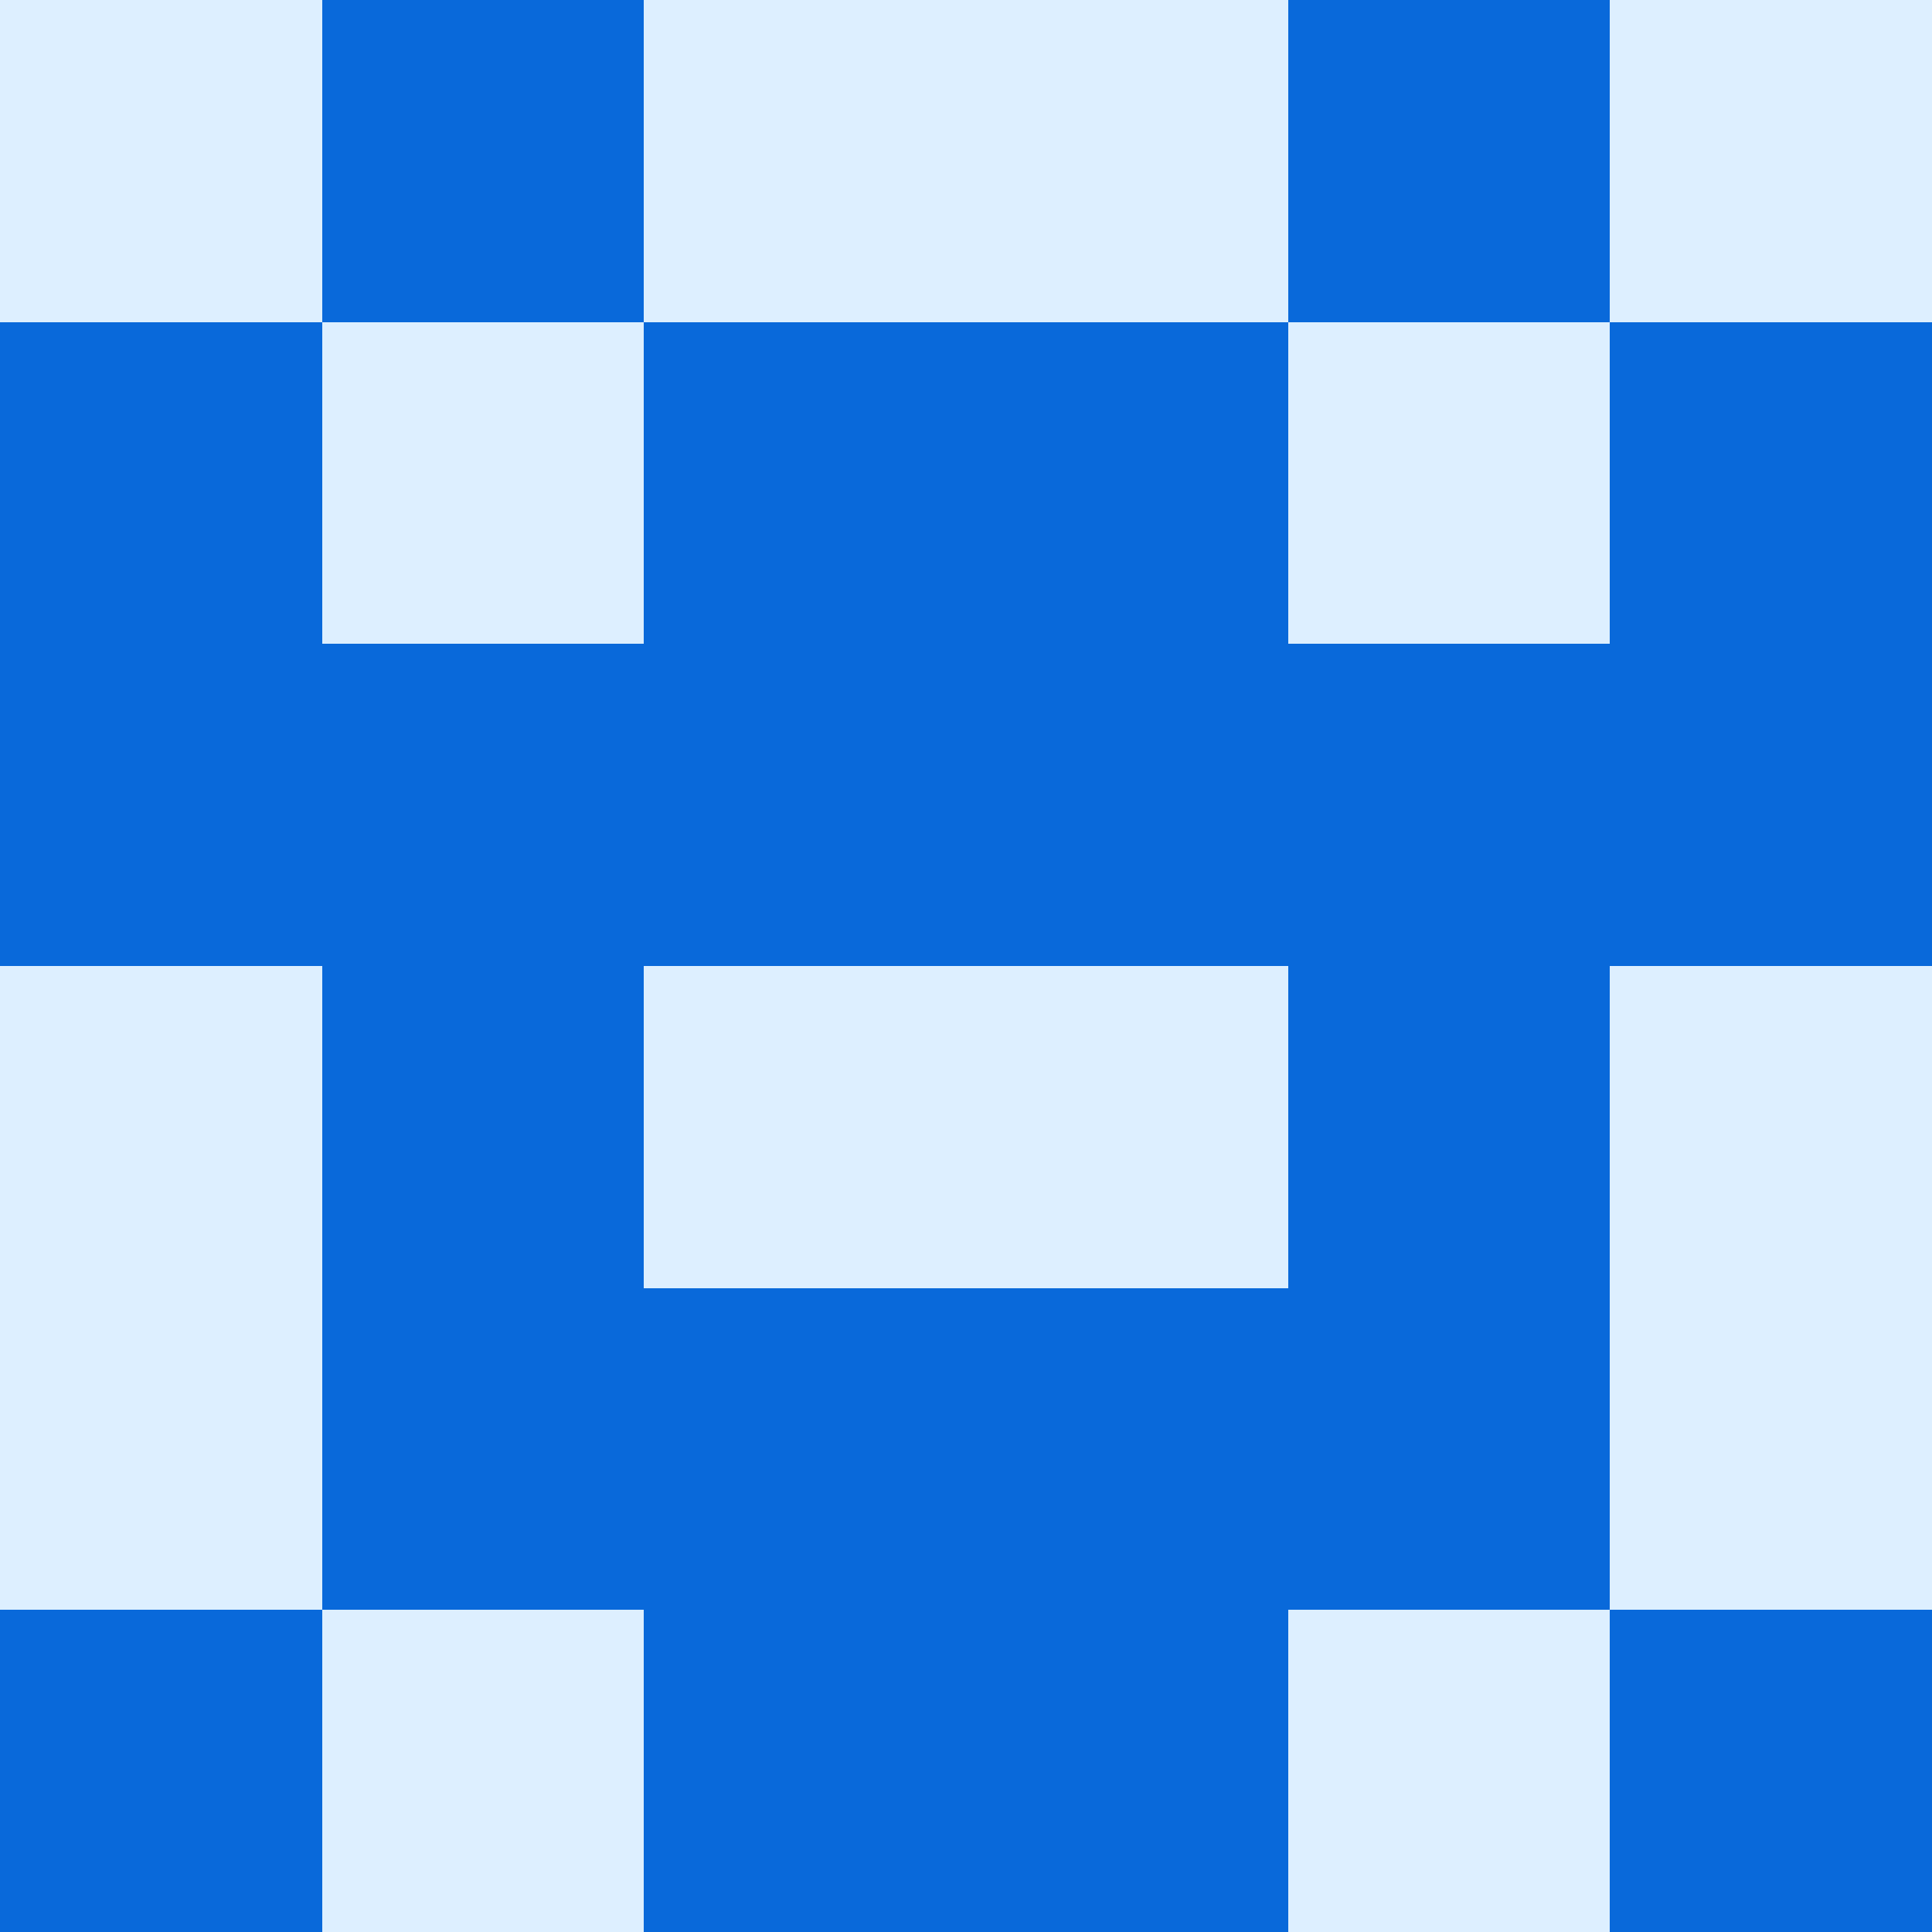
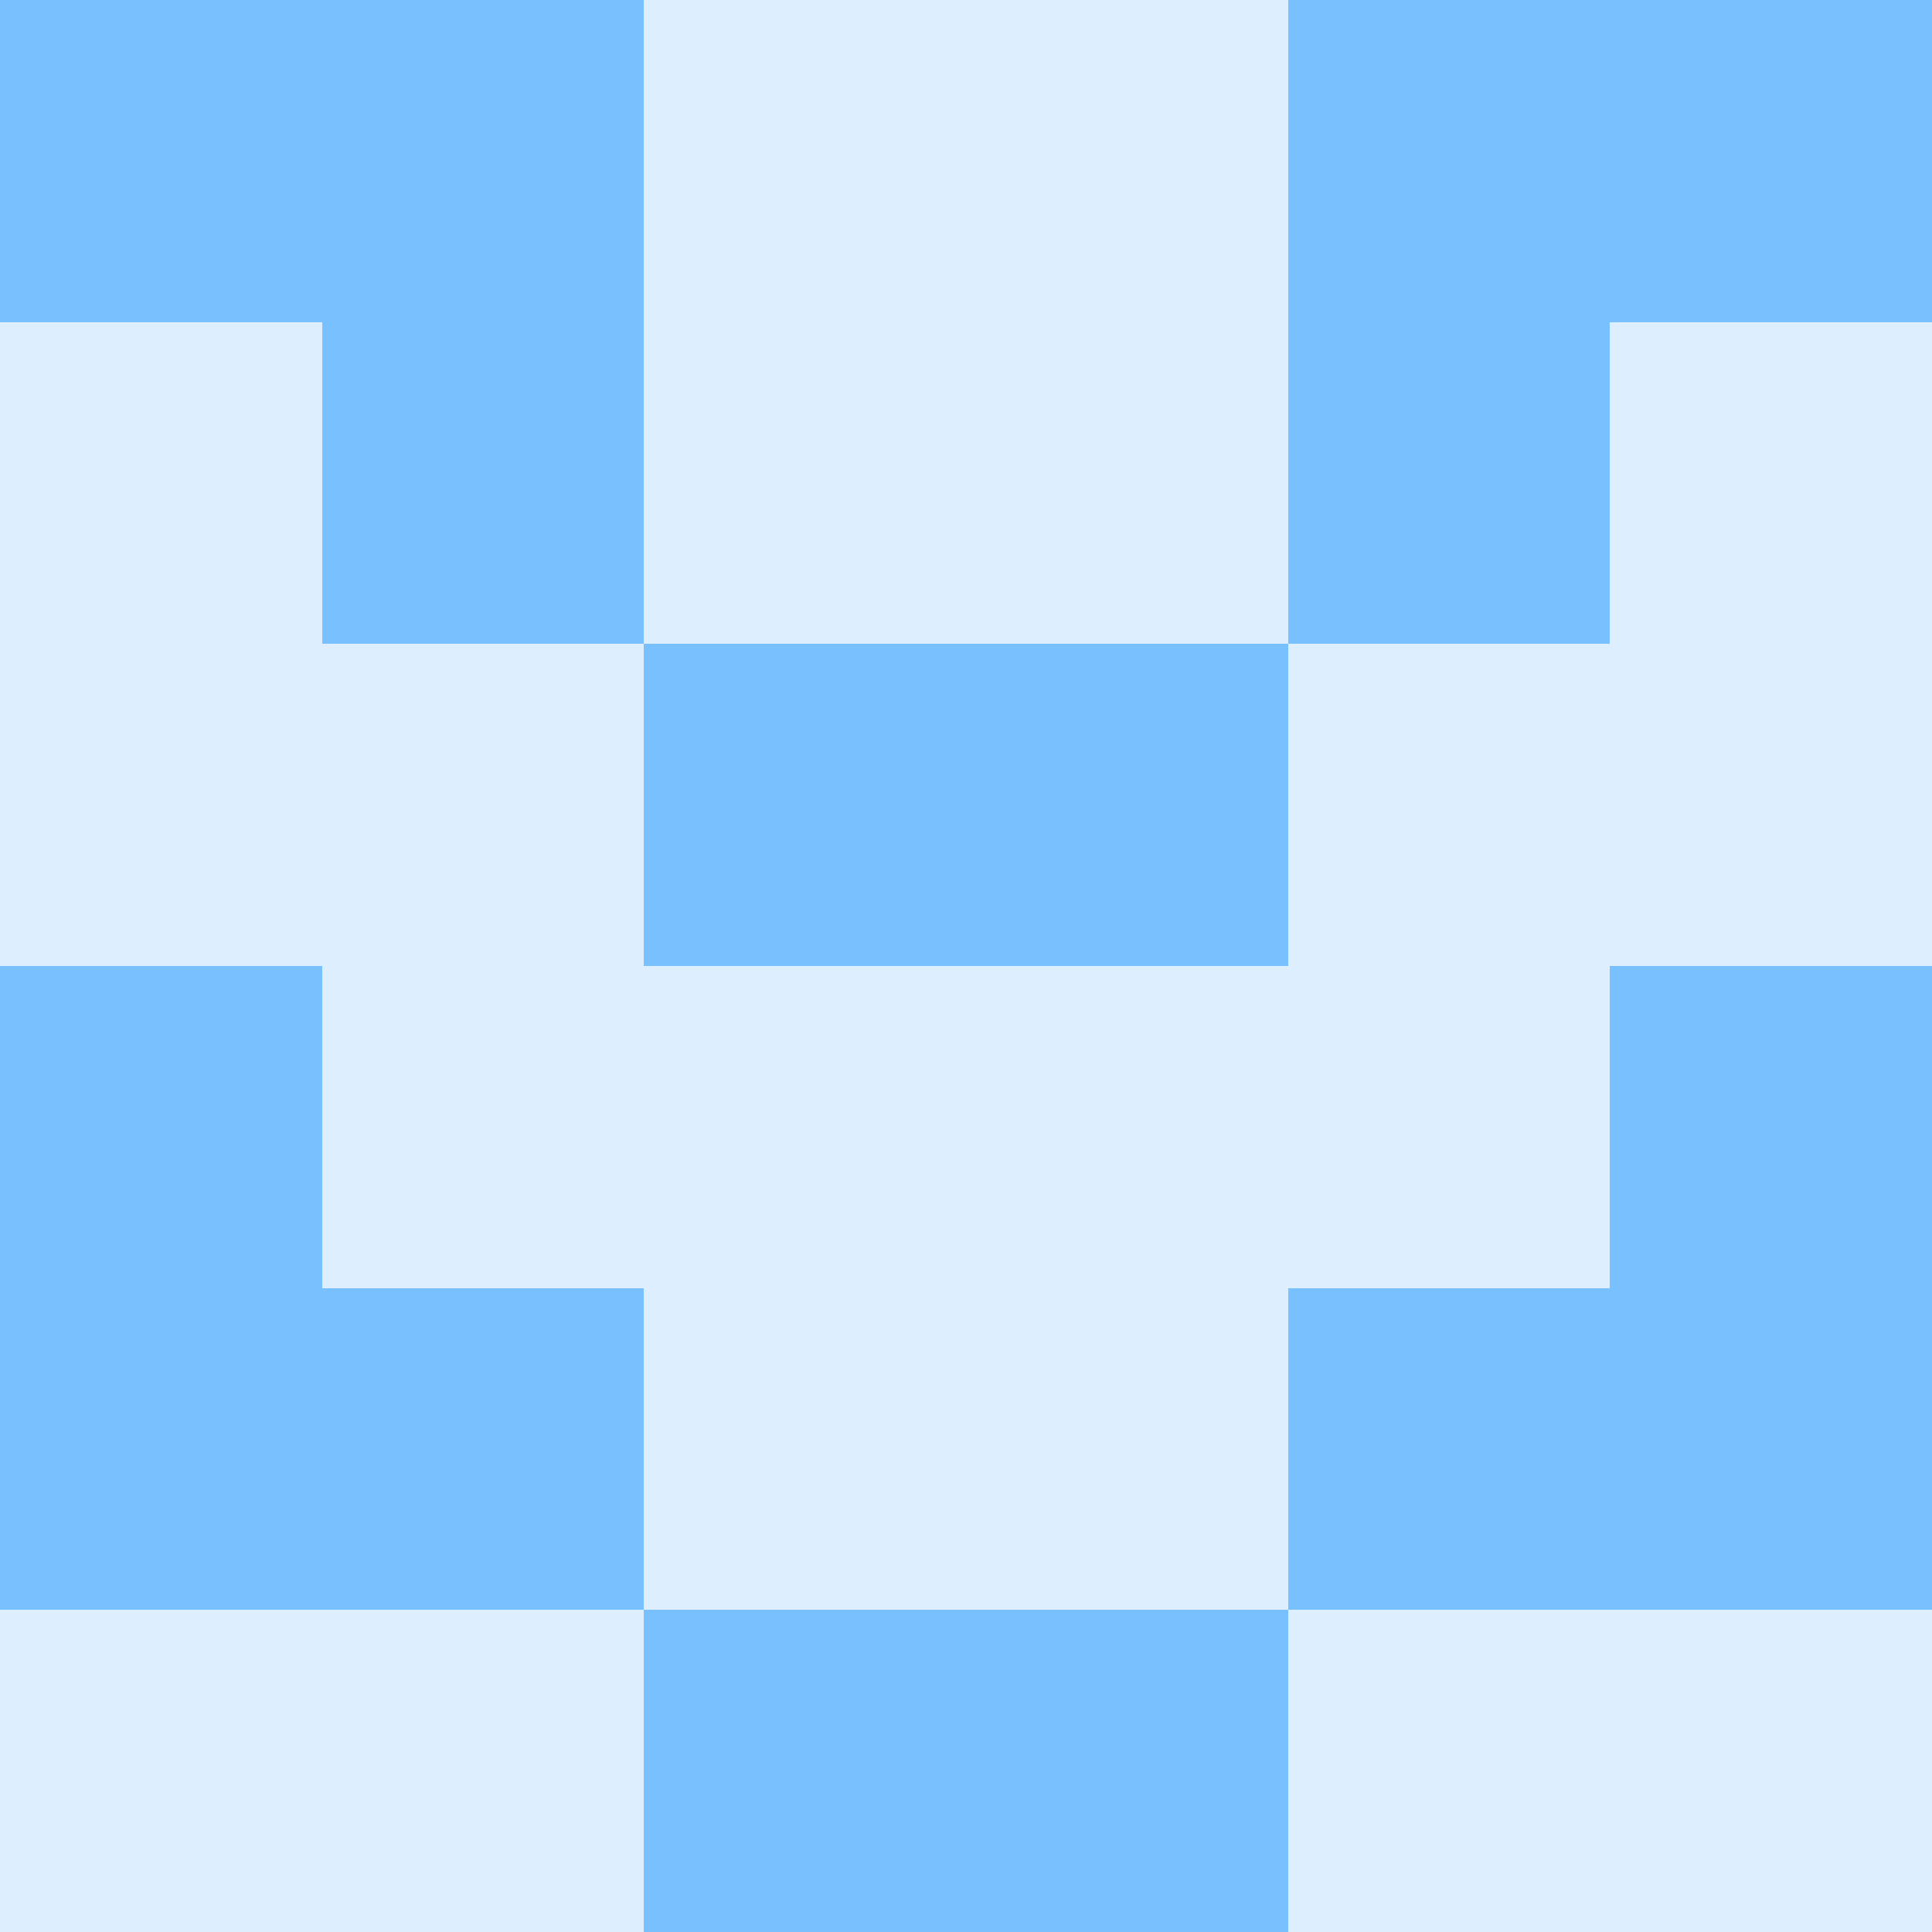
<svg xmlns="http://www.w3.org/2000/svg" viewBox="0 0 48 48" width="192" height="192" shape-rendering="crispEdges">
  <rect width="48" height="48" fill="#79c0ff" opacity="0.25" />
-   <rect x="8" y="0" width="8" height="8" fill="#0969da" />
-   <rect x="32" y="0" width="8" height="8" fill="#0969da" />
-   <rect x="0" y="8" width="8" height="8" fill="#0969da" />
-   <rect x="40" y="8" width="8" height="8" fill="#0969da" />
-   <rect x="16" y="8" width="8" height="8" fill="#0969da" />
-   <rect x="24" y="8" width="8" height="8" fill="#0969da" />
-   <rect x="0" y="16" width="8" height="8" fill="#0969da" />
-   <rect x="40" y="16" width="8" height="8" fill="#0969da" />
-   <rect x="8" y="16" width="8" height="8" fill="#0969da" />
-   <rect x="32" y="16" width="8" height="8" fill="#0969da" />
-   <rect x="16" y="16" width="8" height="8" fill="#0969da" />
-   <rect x="24" y="16" width="8" height="8" fill="#0969da" />
-   <rect x="8" y="24" width="8" height="8" fill="#0969da" />
-   <rect x="32" y="24" width="8" height="8" fill="#0969da" />
-   <rect x="8" y="32" width="8" height="8" fill="#0969da" />
-   <rect x="32" y="32" width="8" height="8" fill="#0969da" />
-   <rect x="16" y="32" width="8" height="8" fill="#0969da" />
-   <rect x="24" y="32" width="8" height="8" fill="#0969da" />
-   <rect x="0" y="40" width="8" height="8" fill="#0969da" />
-   <rect x="40" y="40" width="8" height="8" fill="#0969da" />
-   <rect x="16" y="40" width="8" height="8" fill="#0969da" />
-   <rect x="24" y="40" width="8" height="8" fill="#0969da" />
+   <rect x="0" y="0" width="8" height="8" fill="#79c0ff" />
+   <rect x="40" y="0" width="8" height="8" fill="#79c0ff" />
+   <rect x="8" y="0" width="8" height="8" fill="#79c0ff" />
+   <rect x="32" y="0" width="8" height="8" fill="#79c0ff" />
+   <rect x="8" y="8" width="8" height="8" fill="#79c0ff" />
+   <rect x="32" y="8" width="8" height="8" fill="#79c0ff" />
+   <rect x="16" y="16" width="8" height="8" fill="#79c0ff" />
+   <rect x="24" y="16" width="8" height="8" fill="#79c0ff" />
+   <rect x="0" y="24" width="8" height="8" fill="#79c0ff" />
+   <rect x="40" y="24" width="8" height="8" fill="#79c0ff" />
+   <rect x="0" y="32" width="8" height="8" fill="#79c0ff" />
+   <rect x="40" y="32" width="8" height="8" fill="#79c0ff" />
+   <rect x="8" y="32" width="8" height="8" fill="#79c0ff" />
+   <rect x="32" y="32" width="8" height="8" fill="#79c0ff" />
+   <rect x="16" y="40" width="8" height="8" fill="#79c0ff" />
+   <rect x="24" y="40" width="8" height="8" fill="#79c0ff" />
</svg>
